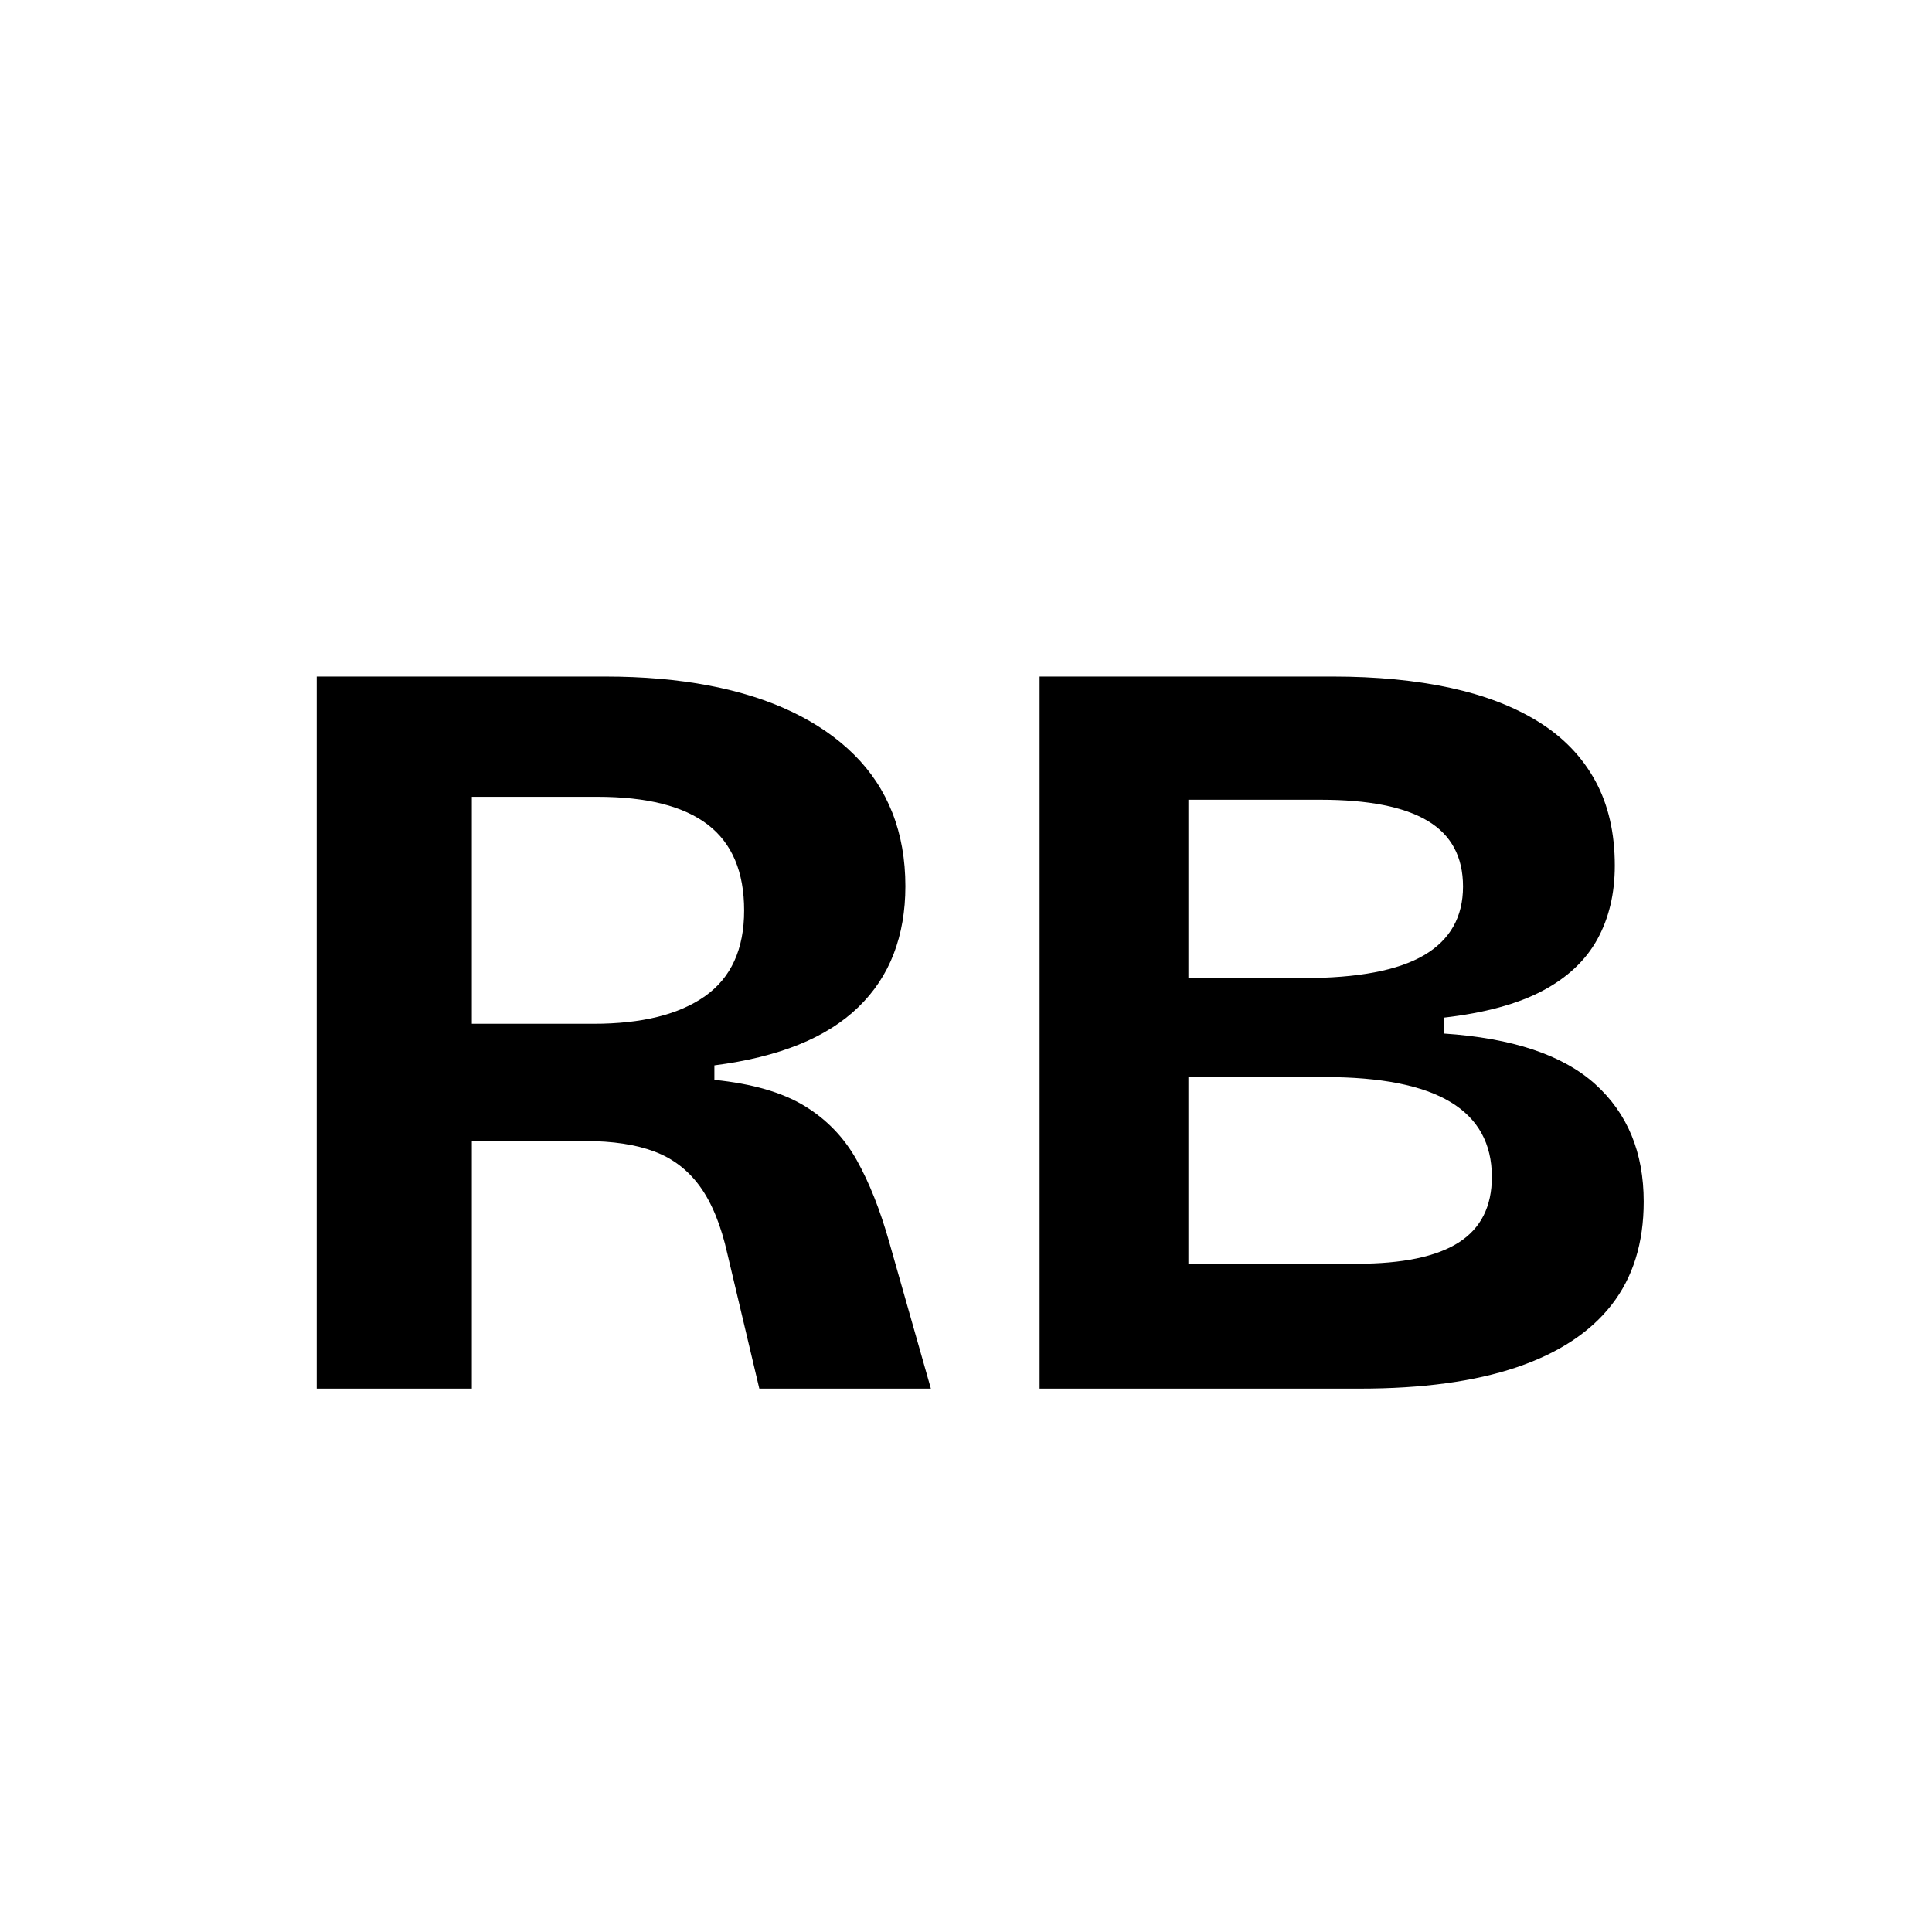
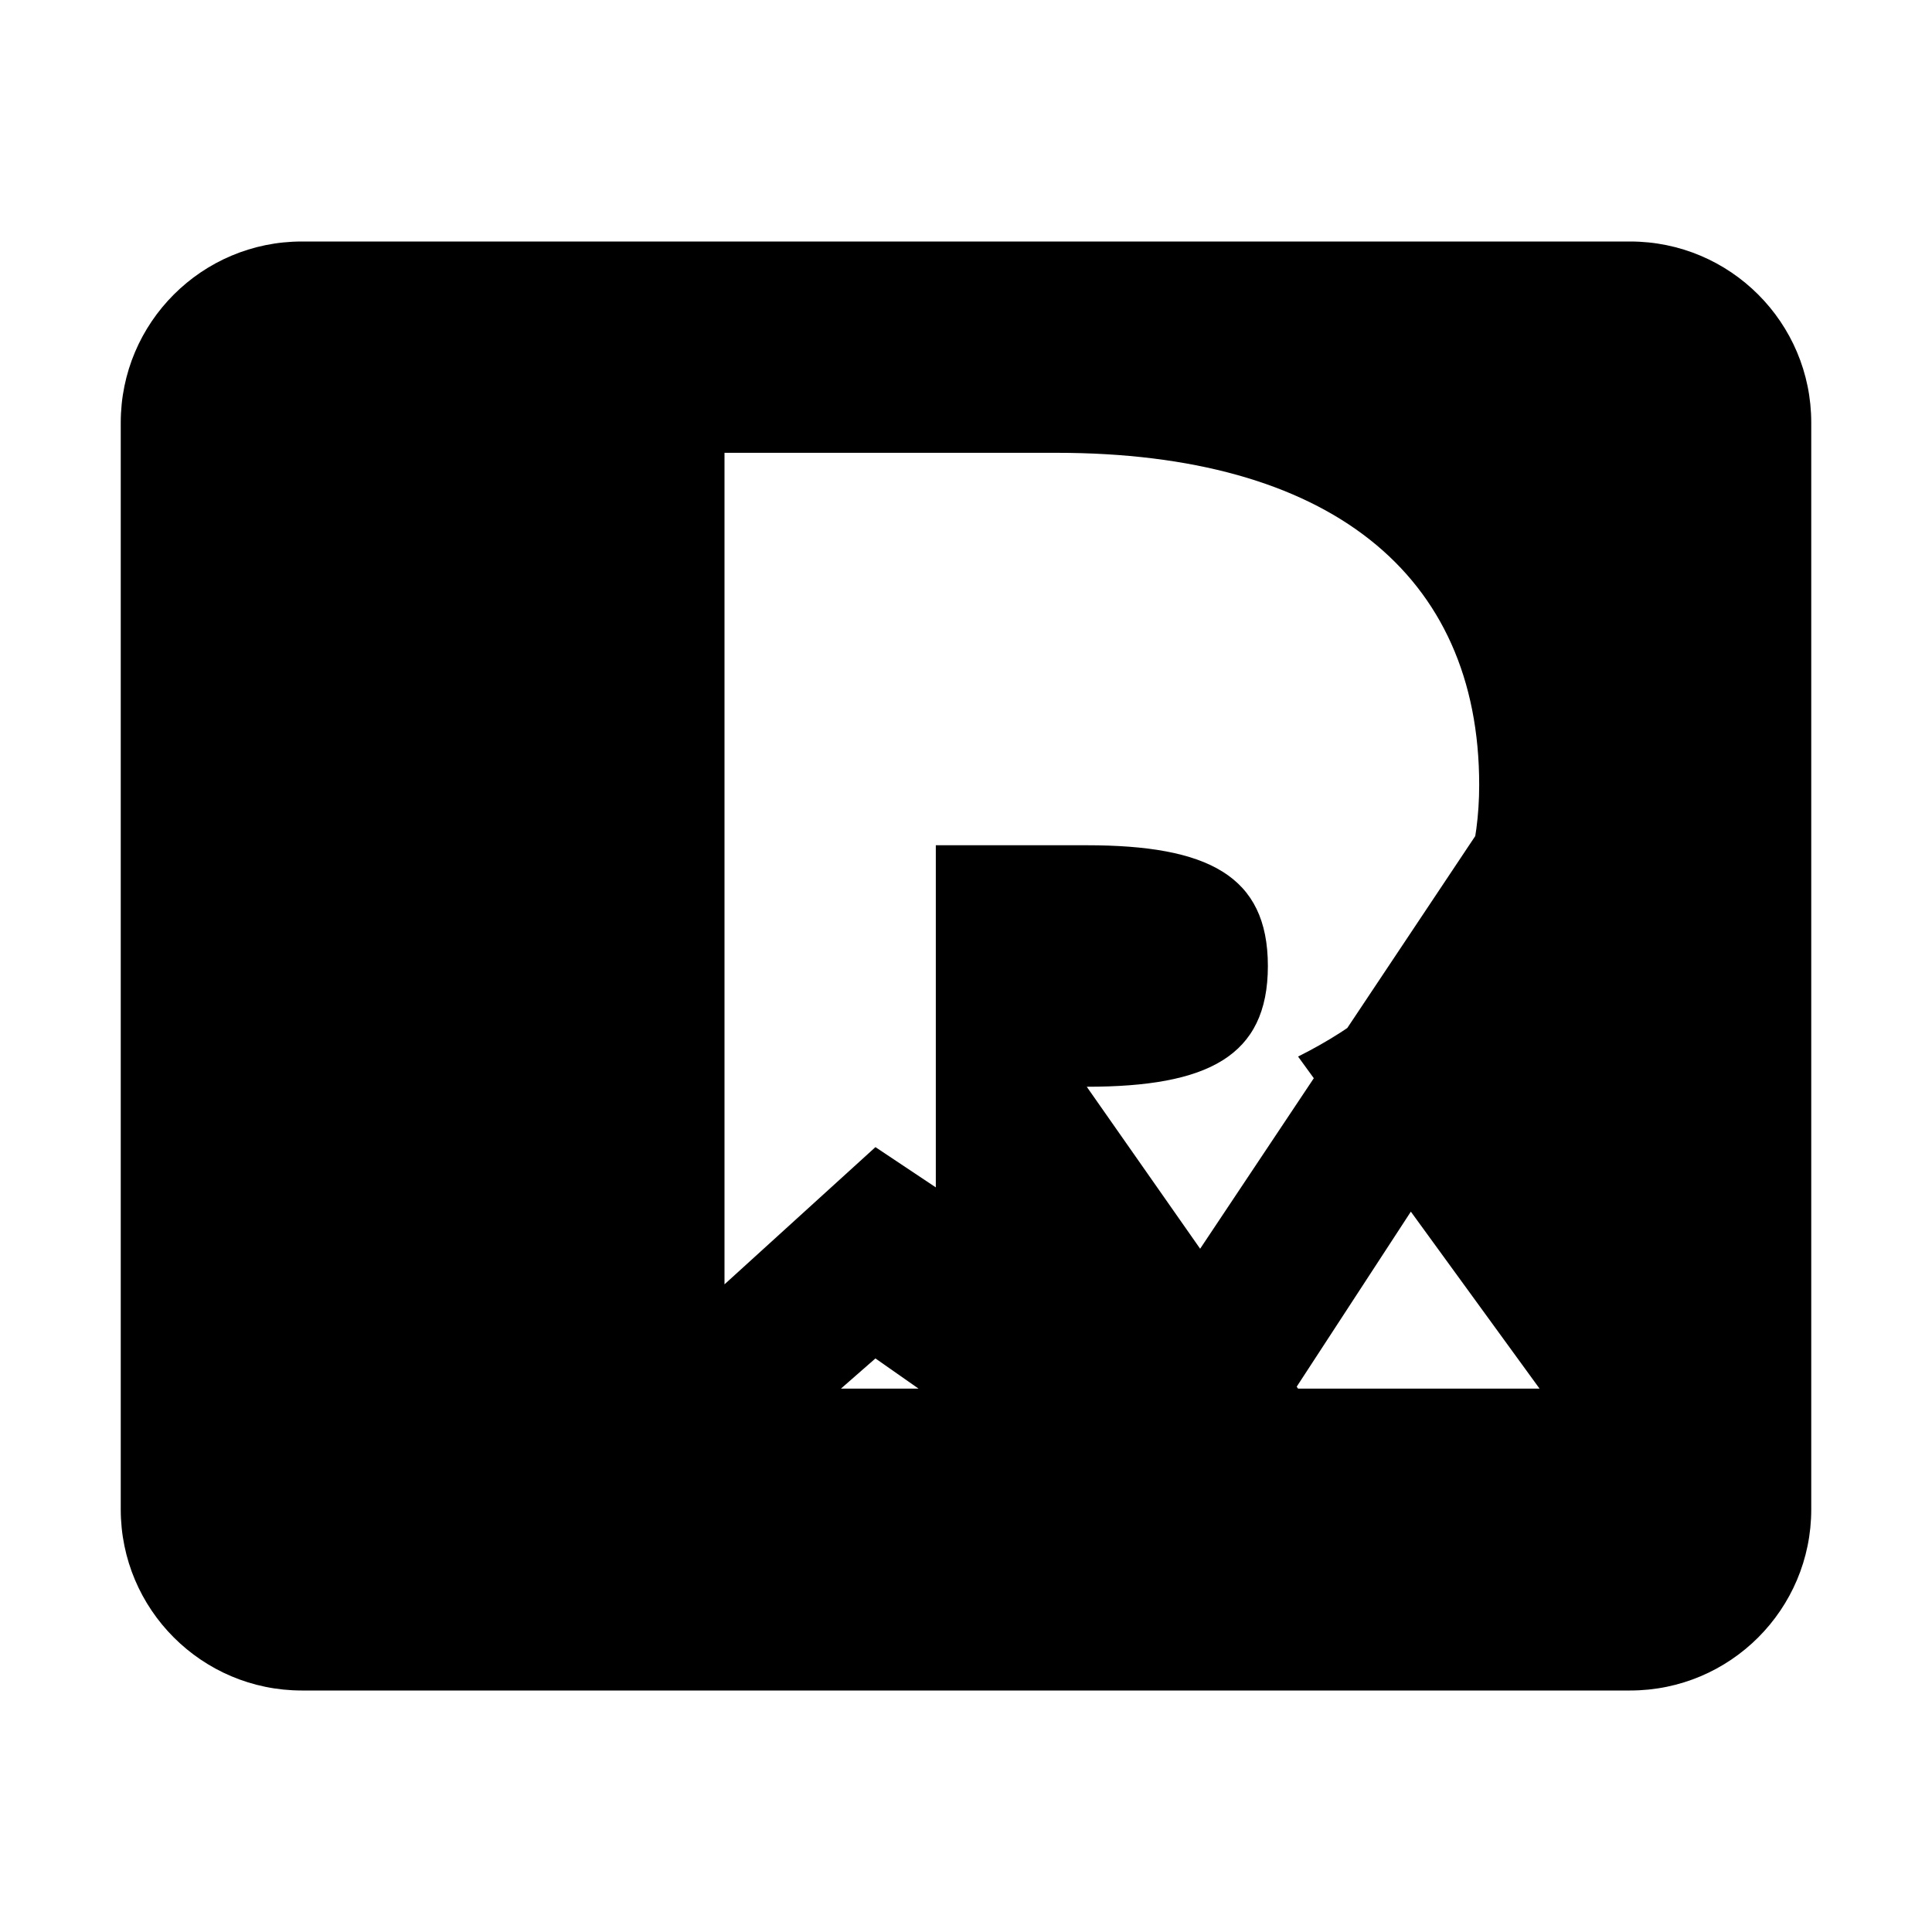
- <svg xmlns="http://www.w3.org/2000/svg" viewBox="0 0 32 32">
-   <g fill="#000000">
-     <path d="M69.714 0V660H337.212Q389.688 660 433.176 651.702Q476.664 643.405 510.402 627.226Q544.14 611.048 567.711 587.667Q591.283 564.286 603.306 533.643Q615.33 503 615.33 465.595Q615.33 431.238 604.533 403.048Q593.735 374.857 571.652 353.512Q549.569 332.167 516.319 318.774Q483.069 305.381 438.307 299.619V286.191Q490.735 280.881 521.604 262.179Q552.473 243.477 570.116 212Q587.759 180.524 600.473 135.405L638.973 0H479.952L450.38 124.857Q441.571 164.31 425.083 187.167Q408.594 210.024 382.725 219.751Q356.856 229.477 318.546 229.477H213.498V0ZM213.498 338.166H326.236Q393.403 338.166 429.642 363.786Q465.88 389.405 465.88 443.191Q465.88 496.858 432.225 522.703Q398.57 548.549 329.688 548.549H213.498Z" transform="translate(4 23) scale(0.01787 -0.01787)" />
-     <path d="M69.714 0V660H341.641Q402.069 660 450.283 649.56Q498.497 639.119 532.605 617.762Q566.712 596.405 584.783 563.31Q602.854 530.214 602.854 484.762Q602.854 445.857 586.652 416.464Q570.45 387.072 535.819 368.726Q501.188 350.381 444.164 343.833V329.143Q539.688 322.81 584.664 282.226Q629.64 241.643 629.64 173.333Q629.64 115.81 599.878 77.643Q570.116 39.476 511.759 19.738Q453.403 0 366.403 0ZM207.617 115.737H363.713Q427.189 115.737 458.046 135.356Q488.904 154.975 488.904 196.214Q488.904 242.595 450.487 265.691Q412.07 288.786 333.807 288.786H207.617ZM207.617 380.524H314.236Q389.927 380.524 426.046 401.726Q462.166 422.929 462.166 465.334Q462.166 506.691 429.392 526.251Q396.618 545.811 330.093 545.811H207.617Z" transform="translate(15.9732 23) scale(0.01787 -0.01787)" />
-   </g>
+ <svg xmlns="http://www.w3.org/2000/svg" viewBox="0 0 64 64">
+   <path fill="#000000" d="M10 8h44a6 6 0 0 1 6 6v36a6 6 0 0 1-6 6H10a6 6 0 0 1-6-6V14a6 6 0 0 1 6-6Zm14 14v24h7V36h5l7 10h8l-8-11c4-2 6-5 6-9 0-7-5-11-14-11H24Zm7 6h5c4 0 6 1 6 4s-2 4-6 4h-5v-8Zm-13 20 11-10 9 6 12-18 4 3-15 23-10-7-8 7-3-4Z" />
</svg>
